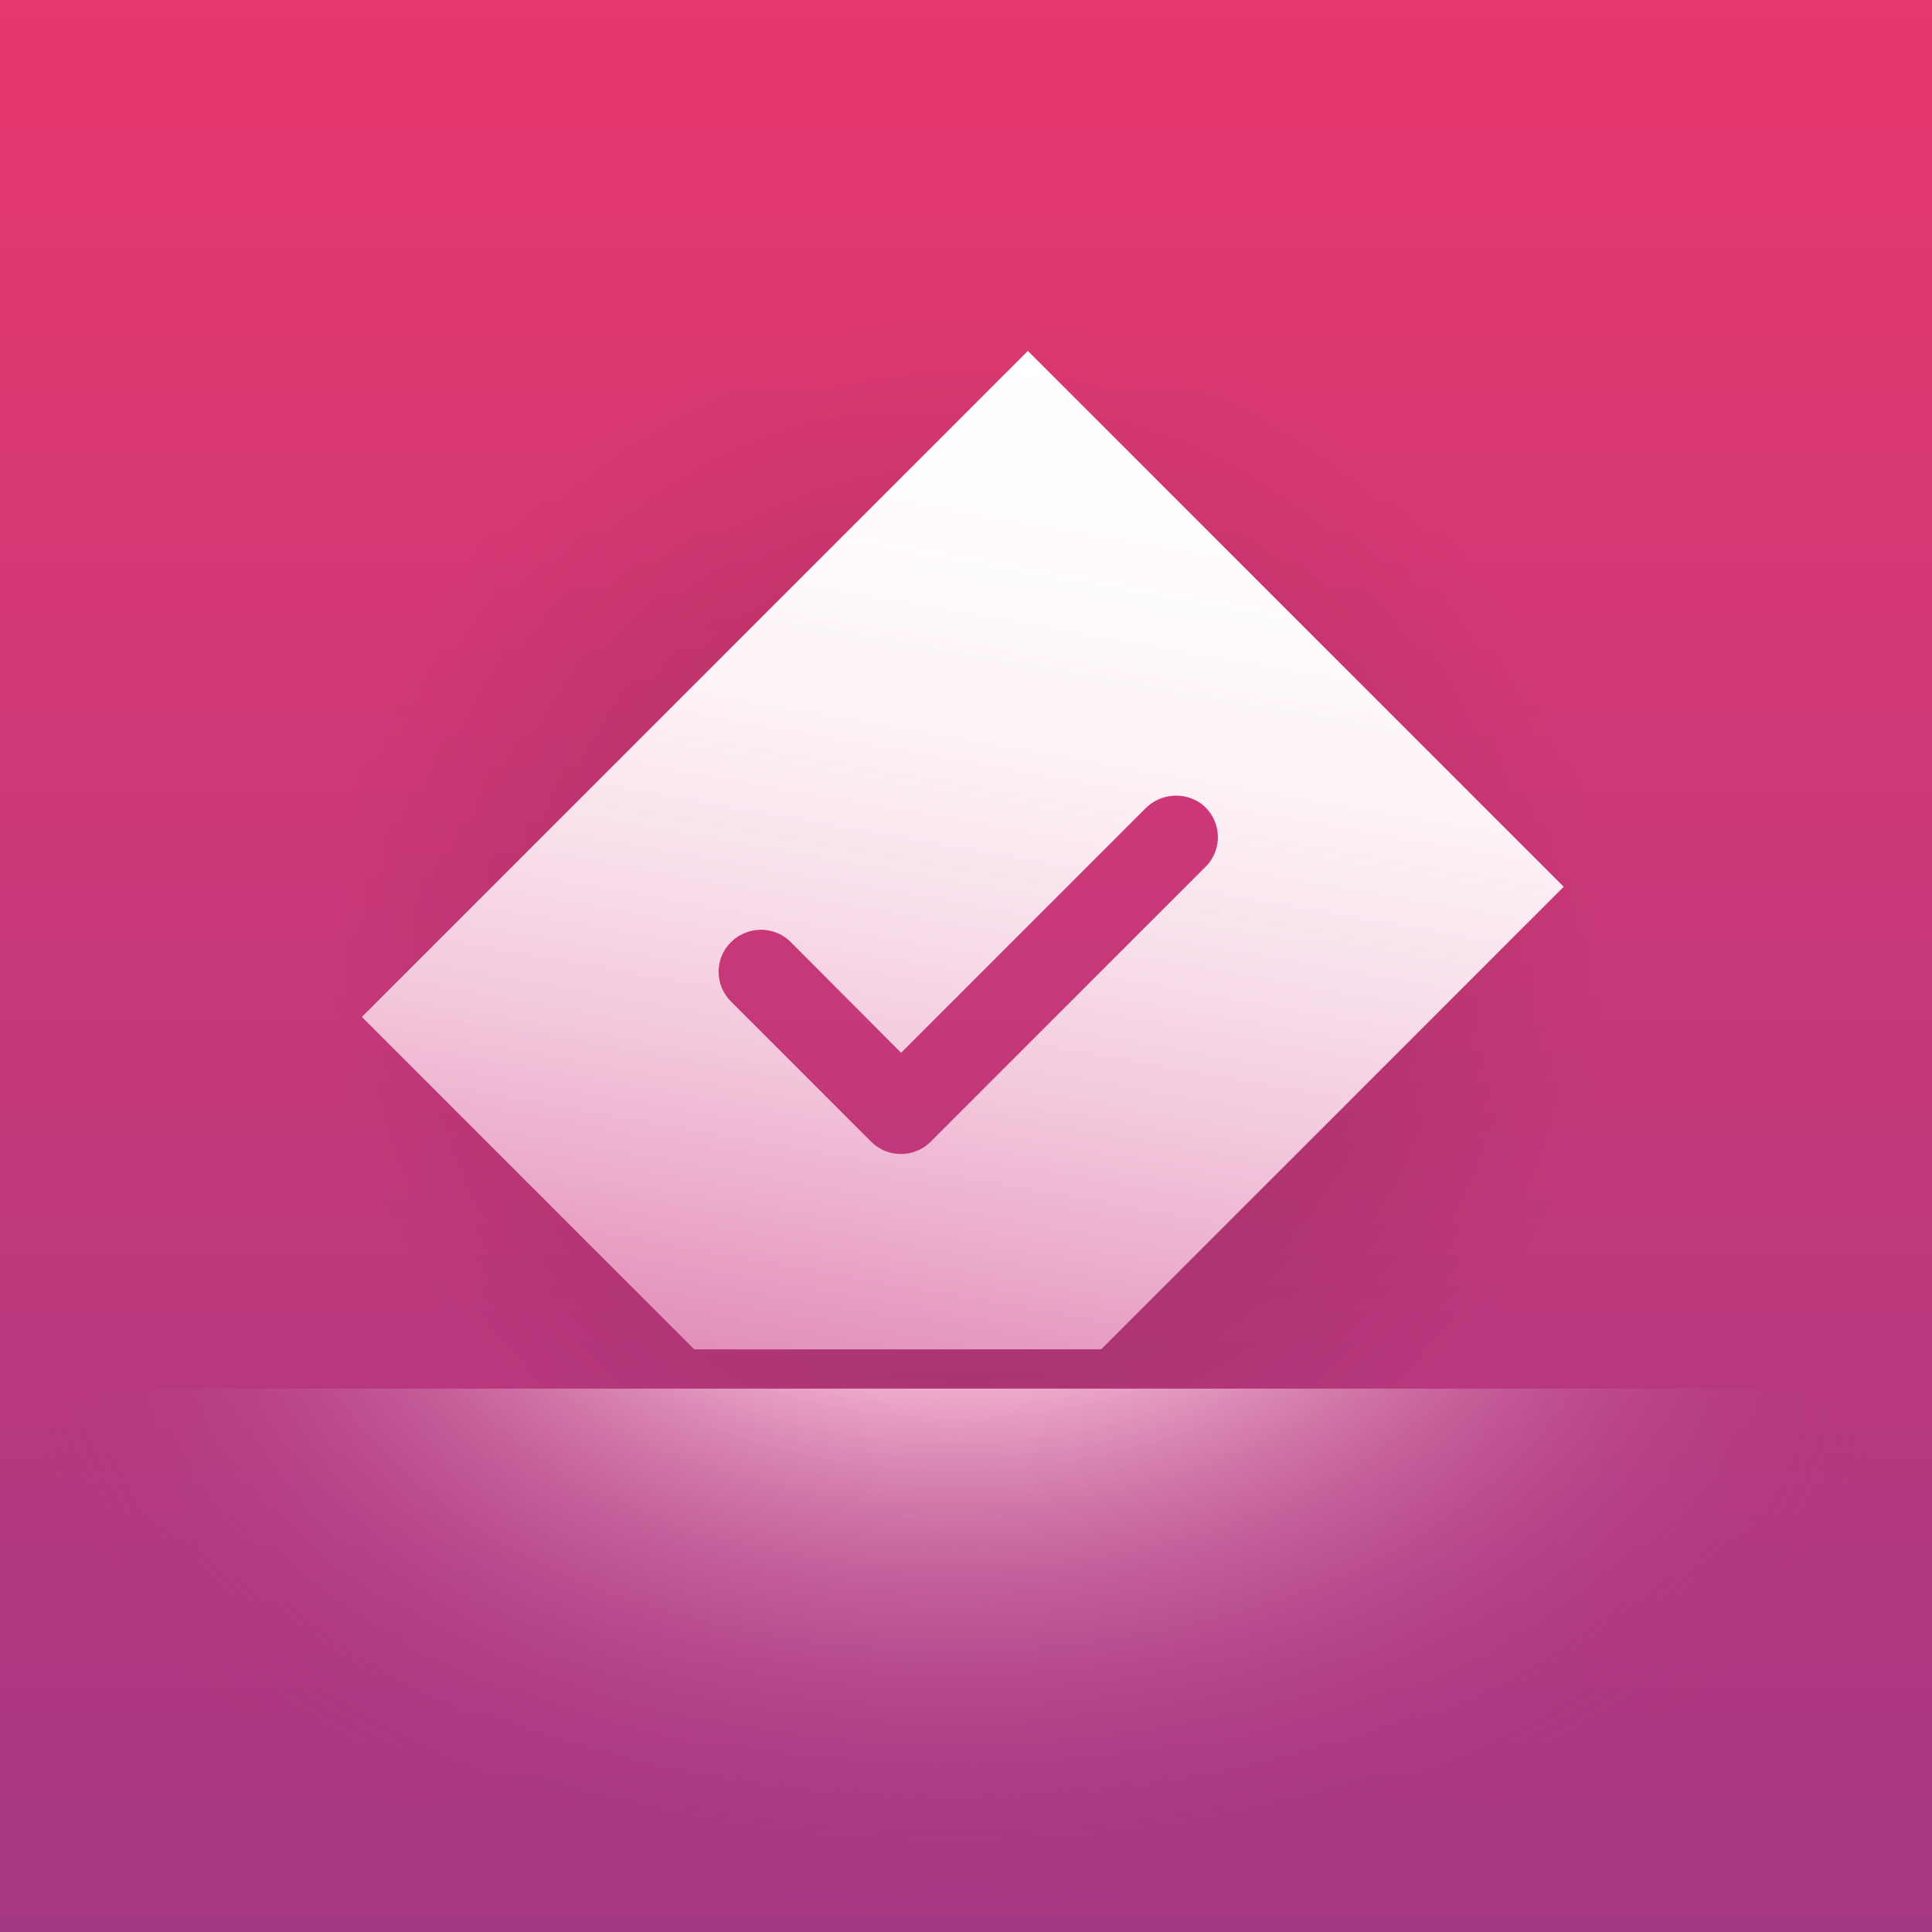
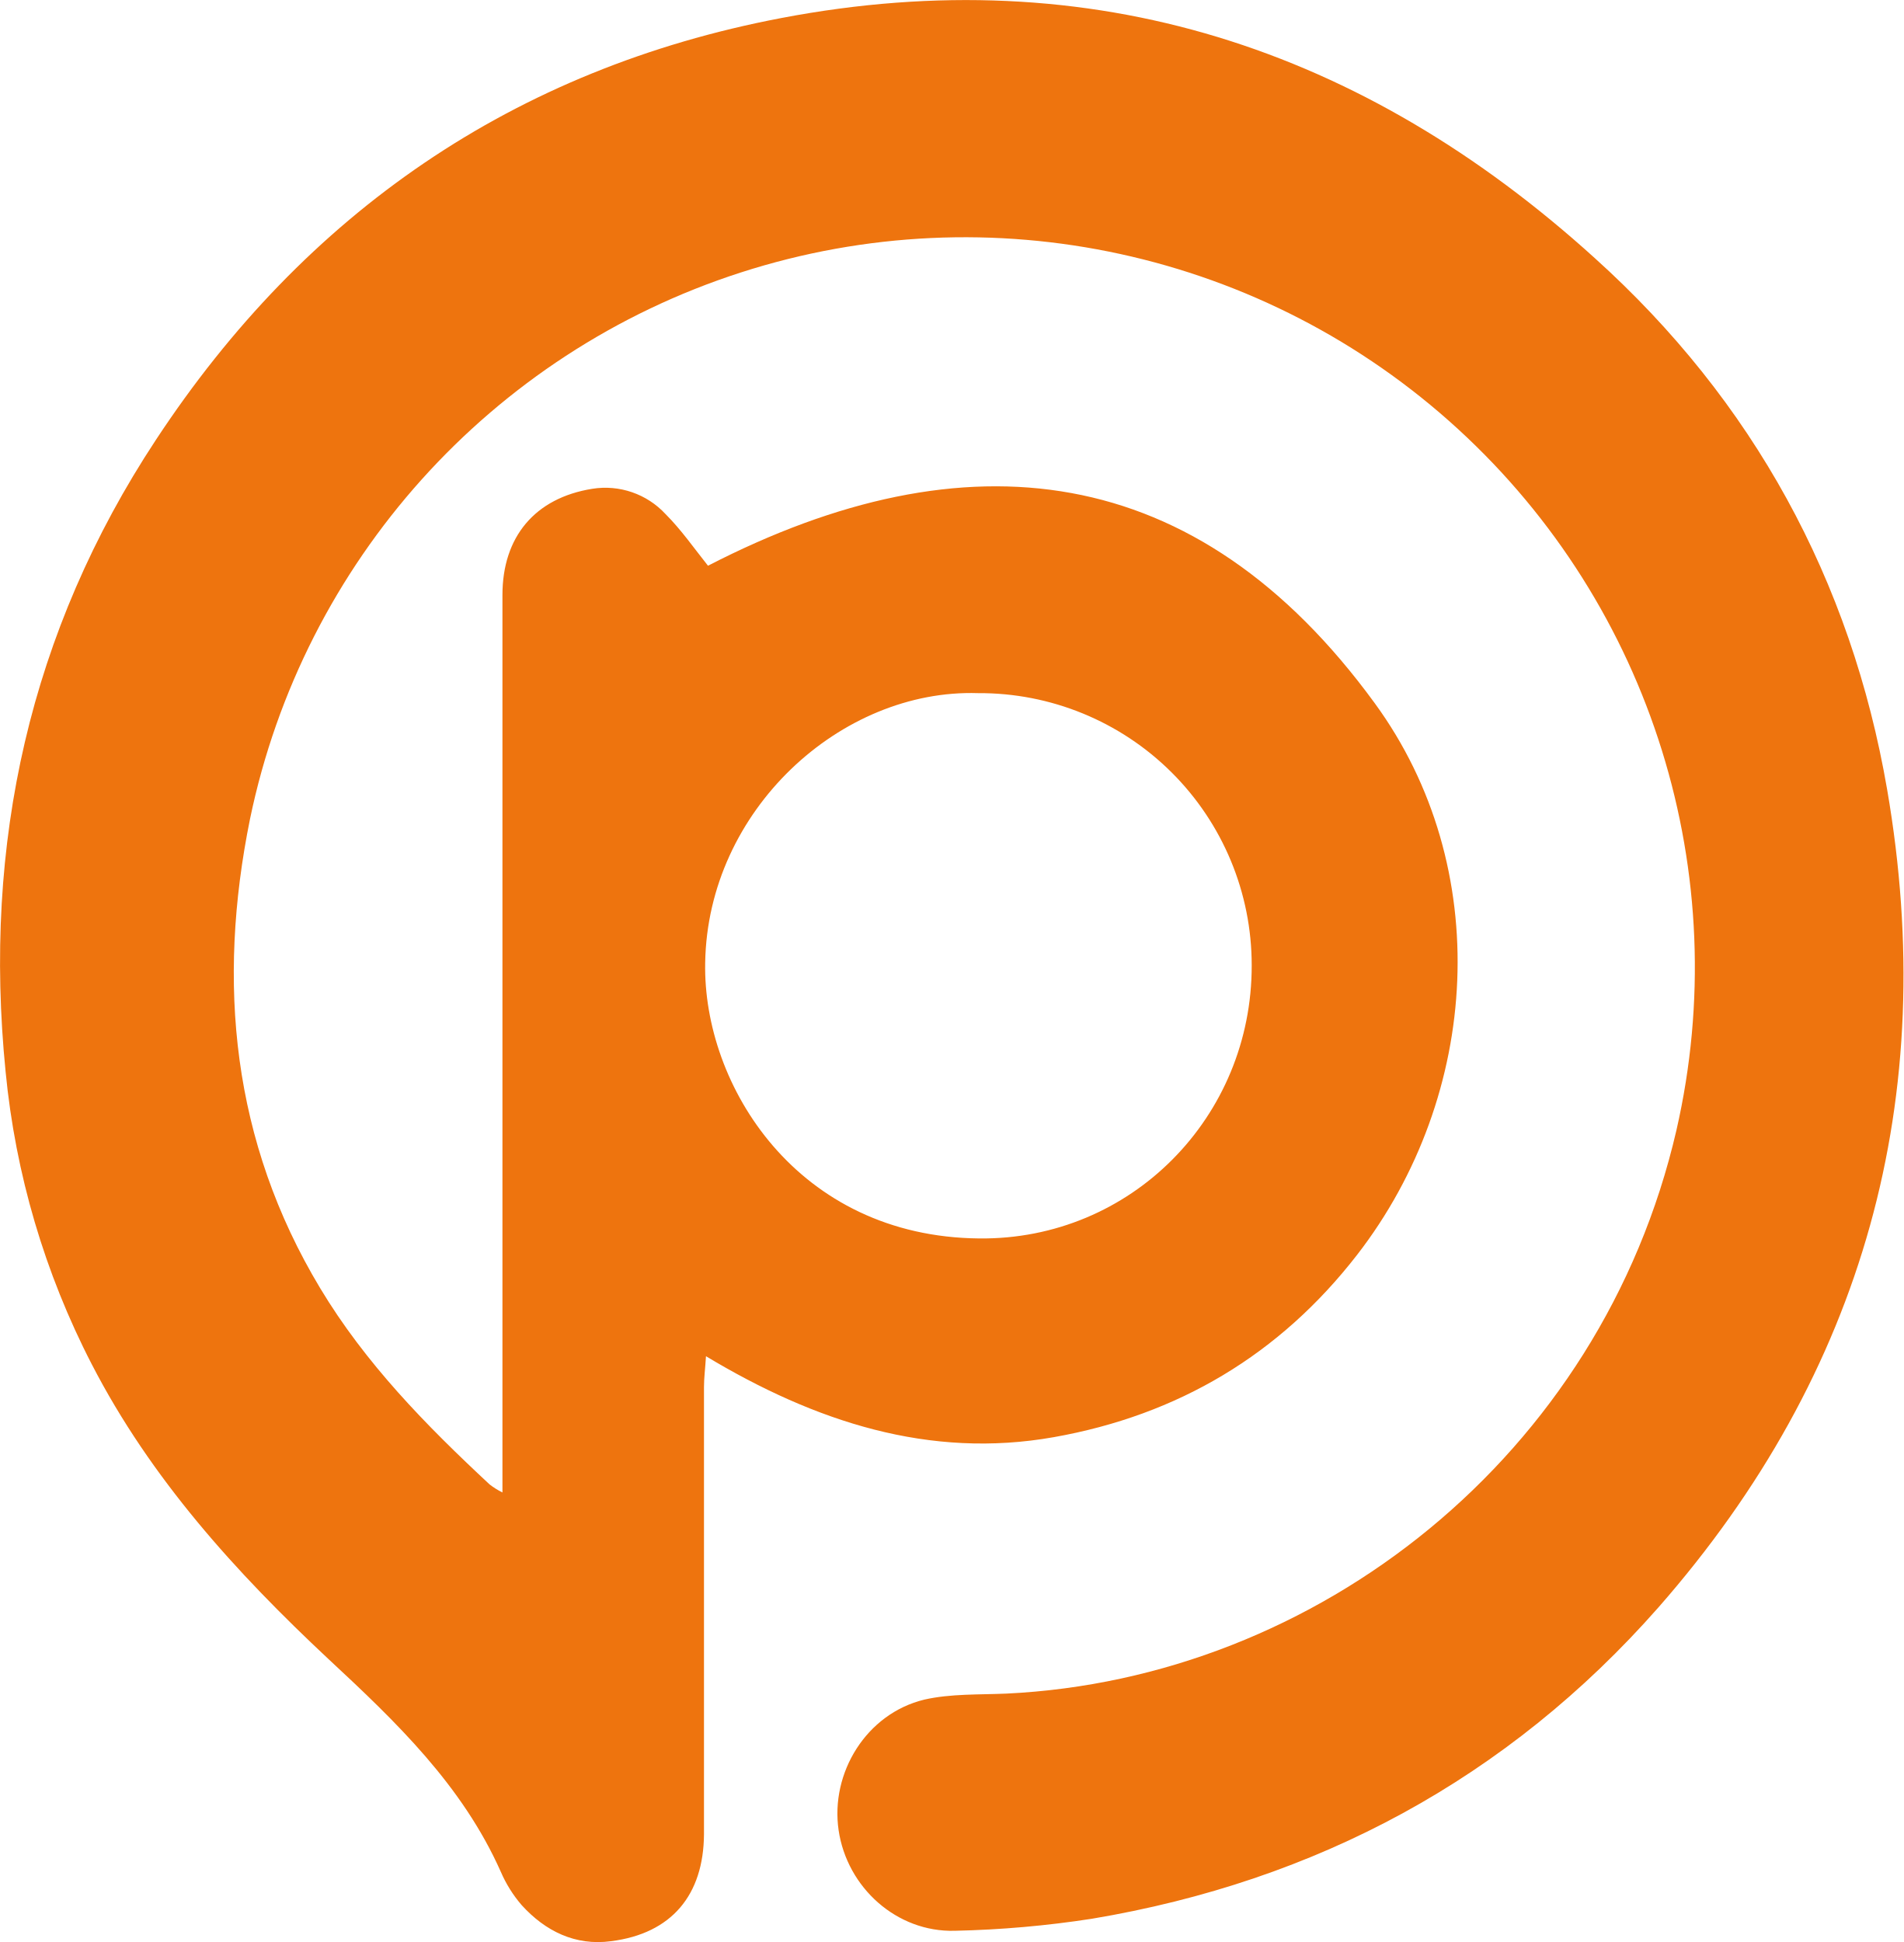
- <svg xmlns="http://www.w3.org/2000/svg" version="1.1" id="governance_-_by_nicolai_rissmann" x="0px" y="0px" viewBox="0 0 512 512" style="enable-background:new 0 0 512 512;" xml:space="preserve">
-   <style type="text/css">
- 	.st0{fill:url(#Background_1_);}
- 	.st1{fill:url(#Shadow_1_);}
- 	.st2{fill:url(#Reflection_1_);}
- 	.st3{fill:url(#Vote_1_);}
- </style>
-   <linearGradient id="Background_1_" gradientUnits="userSpaceOnUse" x1="256" y1="512" x2="256" y2="0" gradientTransform="matrix(1 0 0 -1 0 512)">
-     <stop offset="0" style="stop-color:#E8386D" />
-     <stop offset="1" style="stop-color:#A53884" />
-   </linearGradient>
-   <rect id="Background" class="st0" width="512" height="512" />
-   <radialGradient id="Shadow_1_" cx="256.6" cy="259.5" r="169.5" gradientTransform="matrix(1 0 0 -1 0 512)" gradientUnits="userSpaceOnUse">
-     <stop offset="0.2" style="stop-color:#000000;stop-opacity:0.15" />
-     <stop offset="1" style="stop-color:#000000;stop-opacity:0" />
-   </radialGradient>
-   <path id="Shadow" class="st1" d="M256.6,83c-45.6,0-86.9,18-117.4,47.2c-32.1,30.8-52.1,74.2-52.1,122.3  C87.1,346.1,163,422,256.6,422s169.5-75.9,169.5-169.5S350.2,83,256.6,83z M184,357.6l-88.1-88.1L272.4,93l142,142L291.9,357.5  L184,357.6z" />
-   <radialGradient id="Reflection_1_" cx="253.45" cy="153.54" r="148.08" fx="173.647" fy="153.54" gradientTransform="matrix(0 1 1.66 0 -2.04 105.73)" gradientUnits="userSpaceOnUse">
-     <stop offset="0.37" style="stop-color:#F4B4D2" />
-     <stop offset="0.38" style="stop-color:#F2B2D0;stop-opacity:0.98" />
-     <stop offset="0.61" style="stop-color:#D27EB0;stop-opacity:0.57" />
-     <stop offset="0.8" style="stop-color:#BA5898;stop-opacity:0.26" />
-     <stop offset="0.93" style="stop-color:#AB418A;stop-opacity:7.000000e-02" />
-     <stop offset="1" style="stop-color:#A53884;stop-opacity:0" />
-   </radialGradient>
-   <path id="Reflection" class="st2" d="M0,368v144h512V368H0z" />
-   <linearGradient id="Vote_1_" gradientUnits="userSpaceOnUse" x1="282.903" y1="417.148" x2="234.989" y2="145.409" gradientTransform="matrix(1 0 0 -1 0 512)">
-     <stop offset="0" style="stop-color:#FFFFFF" />
-     <stop offset="0.21" style="stop-color:#FFFDFE;stop-opacity:0.99" />
-     <stop offset="0.38" style="stop-color:#FEF7FA;stop-opacity:0.97" />
-     <stop offset="0.54" style="stop-color:#FCEDF4;stop-opacity:0.93" />
-     <stop offset="0.7" style="stop-color:#FADFEC;stop-opacity:0.87" />
-     <stop offset="0.84" style="stop-color:#F8CDE1;stop-opacity:0.8" />
-     <stop offset="0.99" style="stop-color:#F4B6D3;stop-opacity:0.71" />
-     <stop offset="1" style="stop-color:#F4B4D2;stop-opacity:0.7" />
-   </linearGradient>
-   <path id="Vote" class="st3" d="M291.9,357.5L414.4,235l-142-142L95.9,269.5l88.1,88.1h107.9V357.5z M209.8,249.9l29,29.1l64.7-64.7  c4-4.1,10.4-4.6,15-1.2c4.8,3.8,5.7,10.7,1.9,15.6c-0.3,0.4-0.6,0.7-0.9,1l-72.9,72.9c-4.3,4.3-11.4,4.3-15.7,0l0,0l-37.2-37.2  c-4.3-4.3-4.4-11.4,0-15.7c0.3-0.3,0.7-0.6,1-0.9C199.4,245.2,205.8,245.7,209.8,249.9z" />
+ <svg xmlns="http://www.w3.org/2000/svg" viewBox="0 0 475.1 484.7">
+   <defs>
+     <style>.cls-1{fill:#ee740e;}</style>
+   </defs>
+   <g id="Capa_2" data-name="Capa 2">
+     <g id="Capa_1-2" data-name="Capa 1">
+       <path class="cls-1" d="M125.4,372.5v-224c0-14.5,8.1-24.2,22.4-26.5a20.5,20.5,0,0,1,18.3,6.3c3.9,3.9,7.1,8.5,10.6,12.9,64.4-33.2,122-26.6,166.4,34.3,29.9,40.9,26.5,97.8-4.4,137.7-19.3,24.9-44.7,40-75.7,45.5s-59.5-3.8-86.8-20.2c-.2,3.2-.5,5.4-.5,7.7V457.8c-.1,15.2-8.1,24.8-23.2,26.7-8.9,1.2-16.4-2.5-22.3-9a32.3,32.3,0,0,1-5.2-8.3c-9.6-21.6-26.1-37.4-43-53.1C58.8,392.4,37.6,369,22.9,340.5a201.2,201.2,0,0,1-21.5-73c-5.7-56.9,6-109.9,37.5-157.7C76.2,53.1,128.3,17.2,195,4.5,272.6-10.3,340.2,12,398,64.4c39.5,35.6,64,80.4,73,132.7,13.2,76.7-5.6,145.4-57.1,204.1-37.6,42.7-85.3,68.3-141.4,77.7a260.2,260.2,0,0,1-34.2,3c-14.5.4-26.9-10.8-29-25.1s6.9-29.1,21.4-32.6c6.6-1.5,13.7-1.2,20.5-1.5,77.4-3.7,148.4-59.2,167.2-140.6a182.2,182.2,0,1,0-356-77.7c-8.3,40.9-4.5,80.5,17.5,117.1,11.3,18.8,26.4,34.2,42.3,49A18.5,18.5,0,0,0,125.4,372.5ZM244.1,173c-34.2-1.1-67.5,29.2-68.1,67.3-.6,30.6,23,68.4,68.4,68.8,37.9.4,68.1-30.3,68-68.2A67.9,67.9,0,0,0,244.1,173Z" />
+     </g>
+   </g>
</svg>
